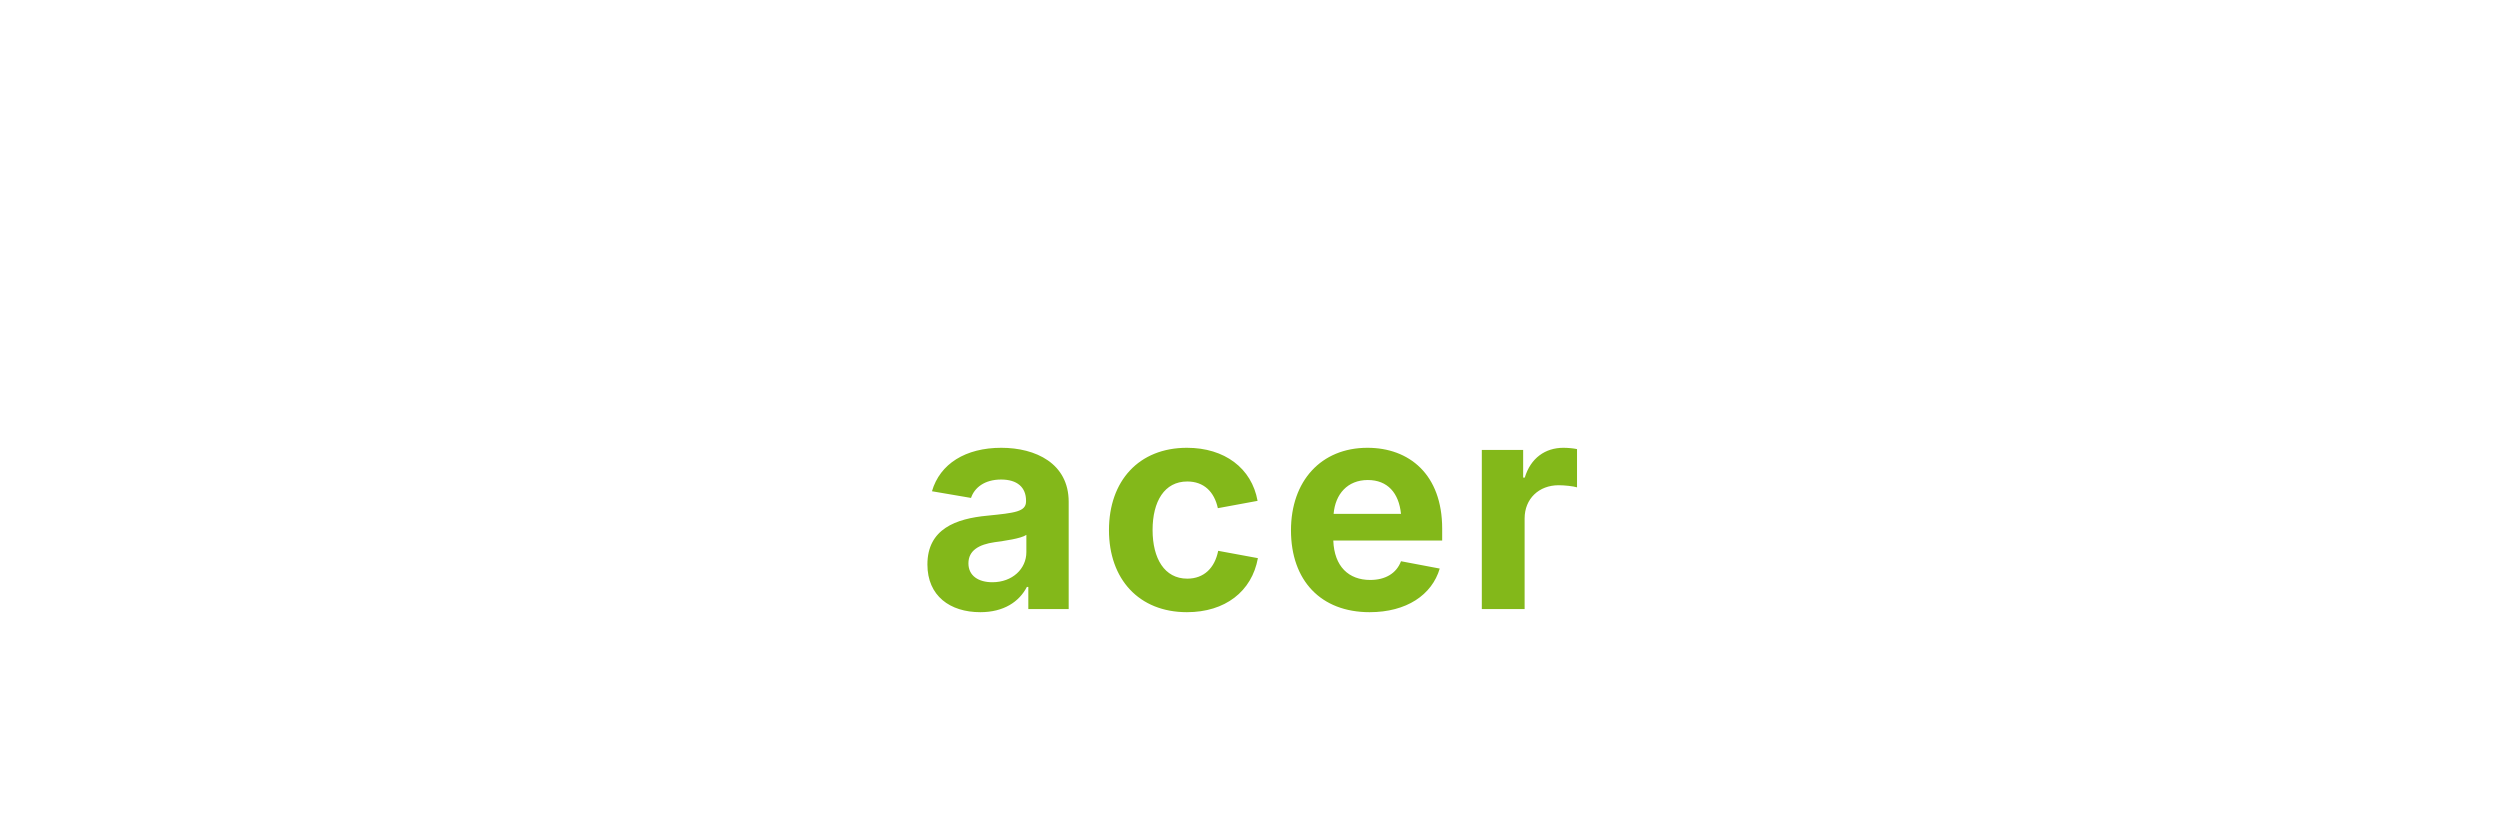
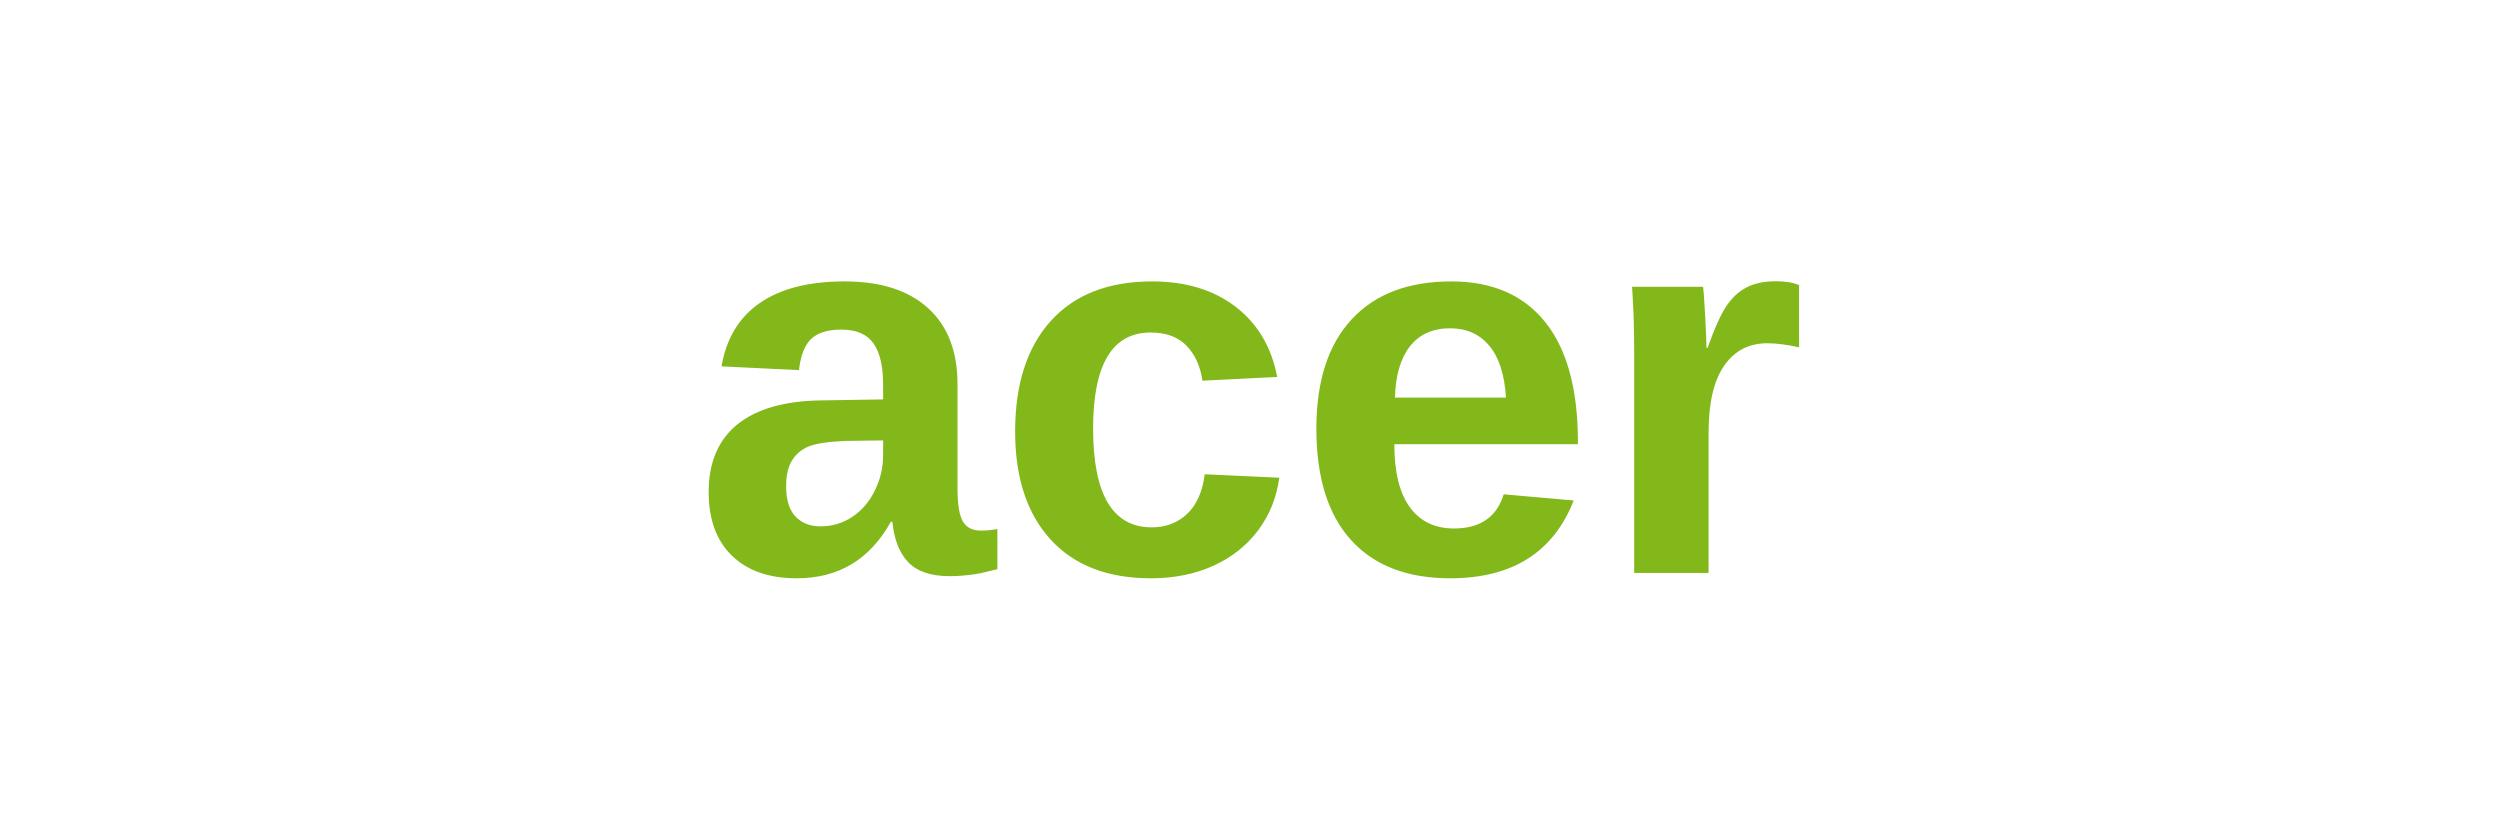
- <svg xmlns="http://www.w3.org/2000/svg" width="240" height="80" viewBox="0 0 240 80">
-   <text x="120" y="48" text-anchor="middle" dominant-baseline="middle" font-family="'Inter','Segoe UI',Arial,sans-serif" font-weight="700" font-size="28" fill="#83B81A" letter-spacing="1">acer</text>
+ <svg xmlns="http://www.w3.org/2000/svg" viewBox="0 0 240 80">
+   <text x="120" y="55" fill="#83B81A" font-family="Arial, sans-serif" font-weight="bold" font-size="52" text-anchor="middle">acer</text>
</svg>
